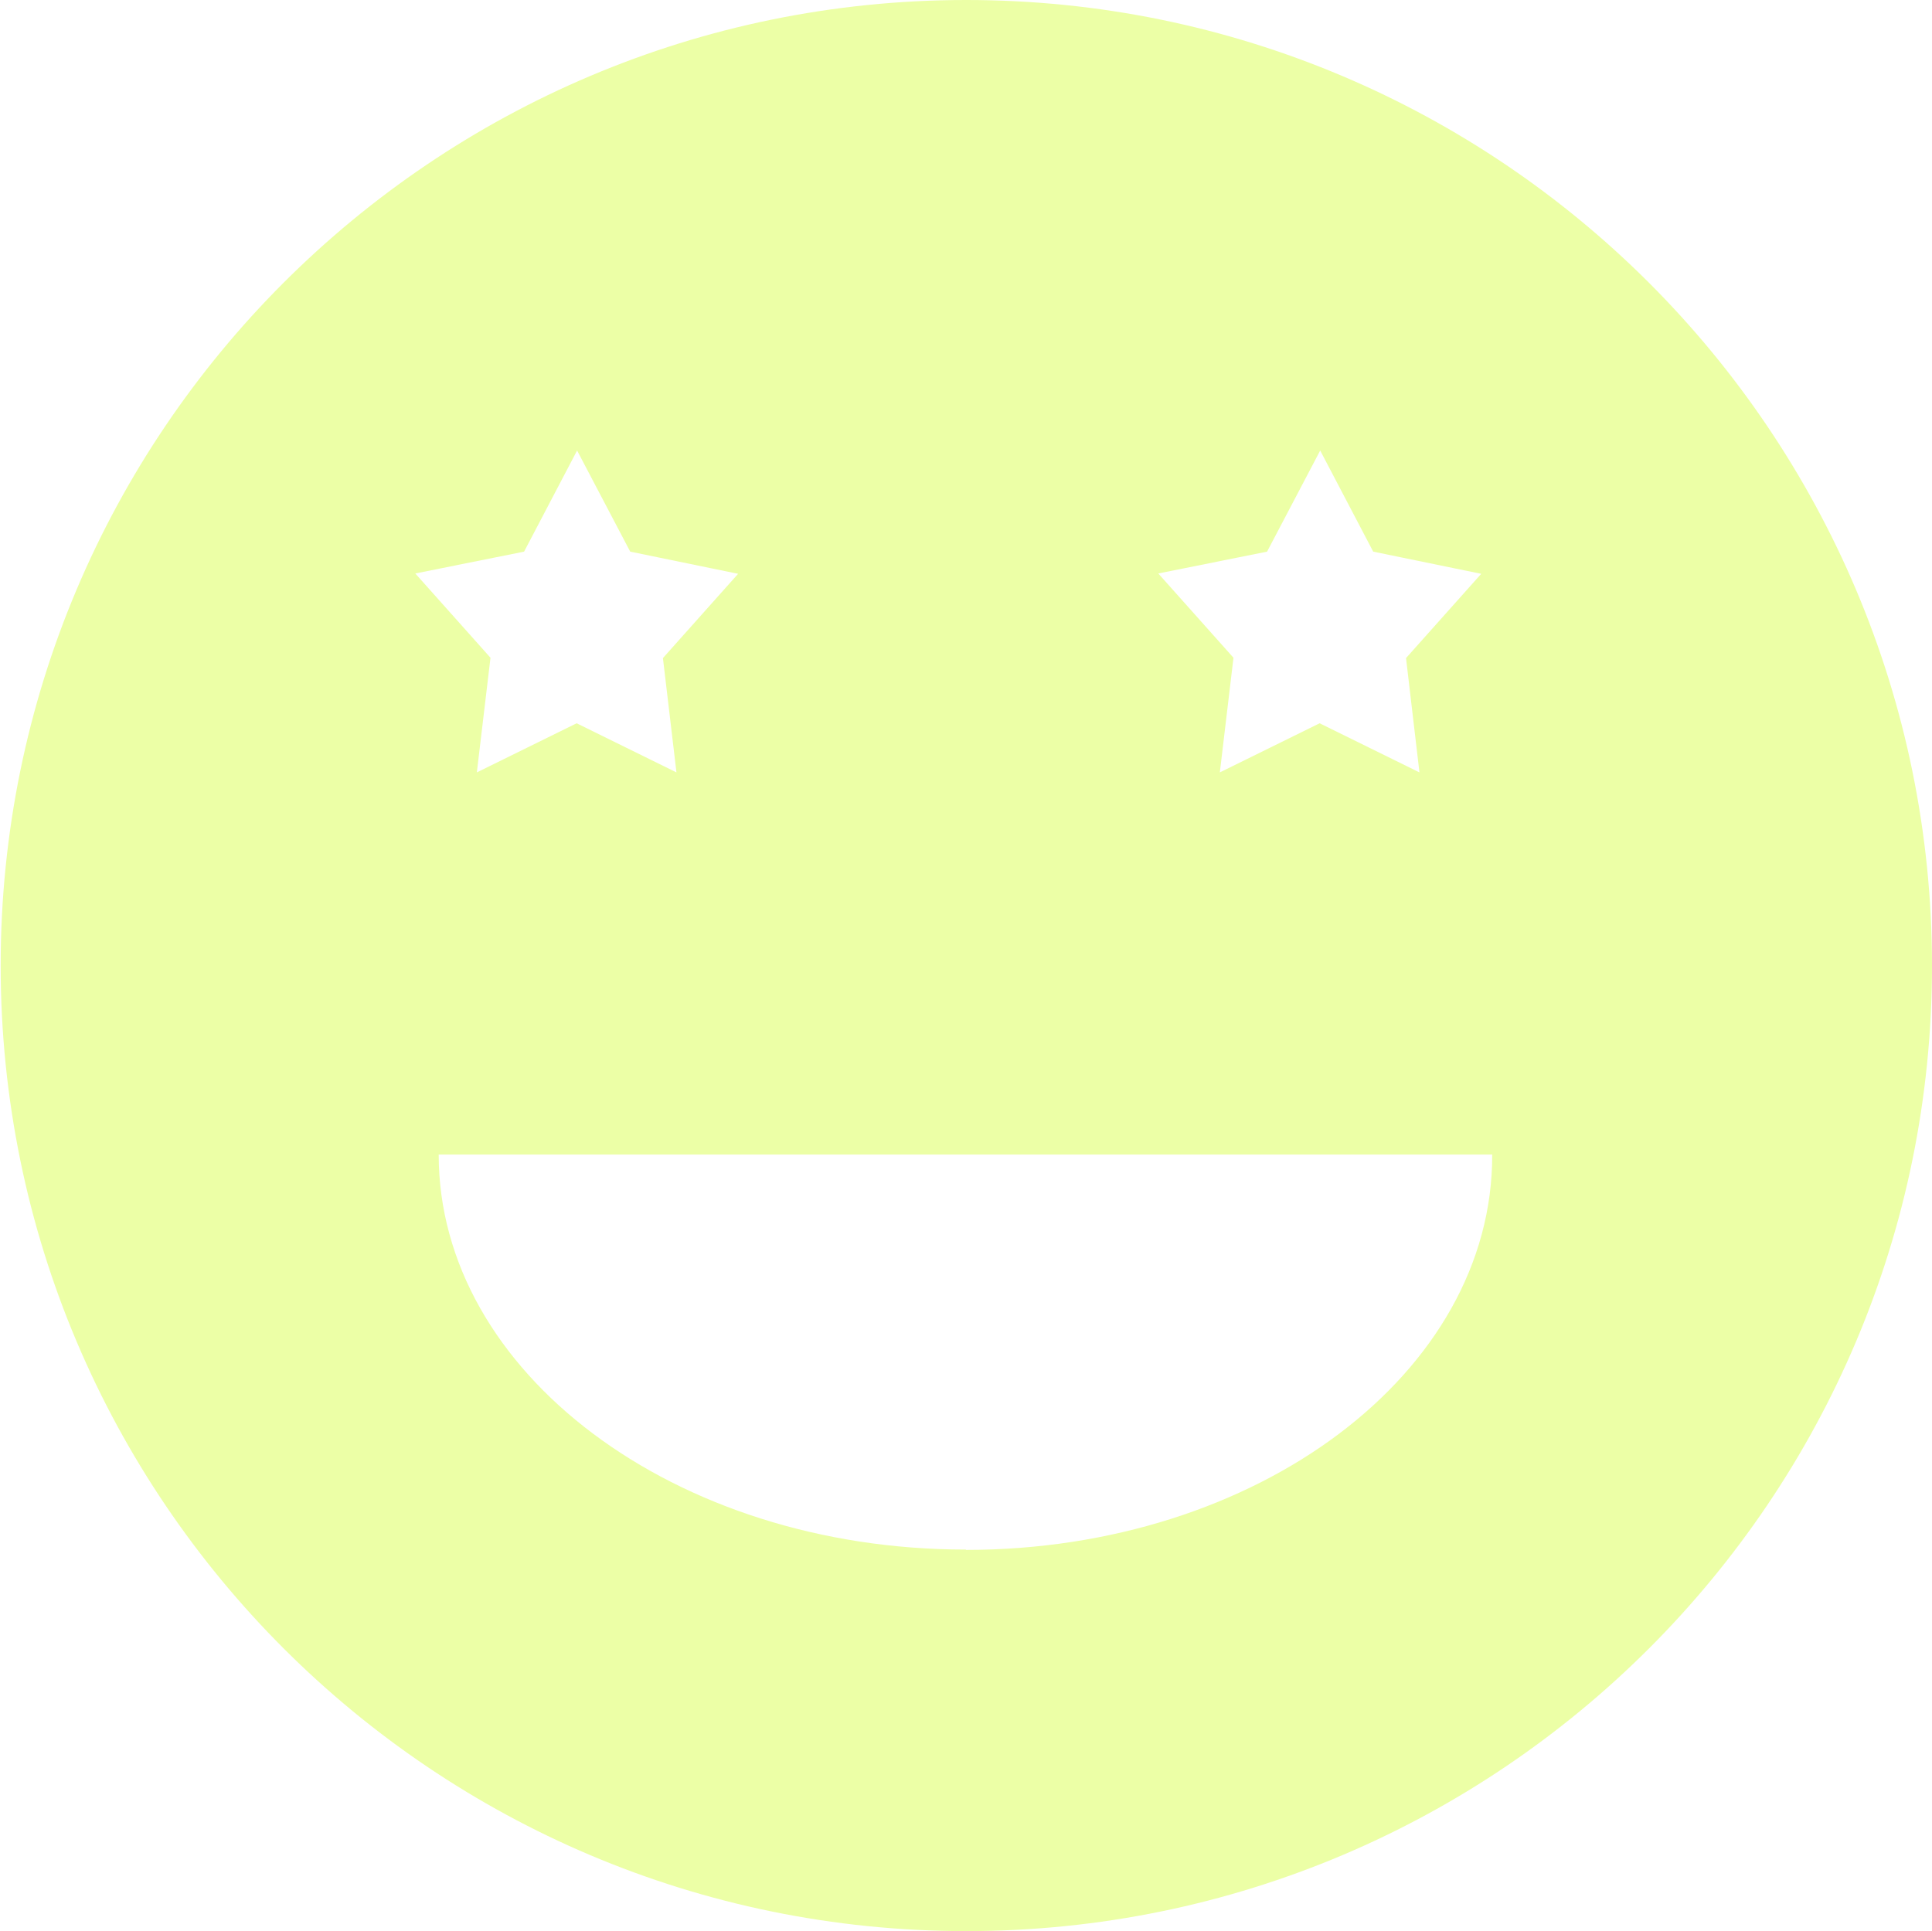
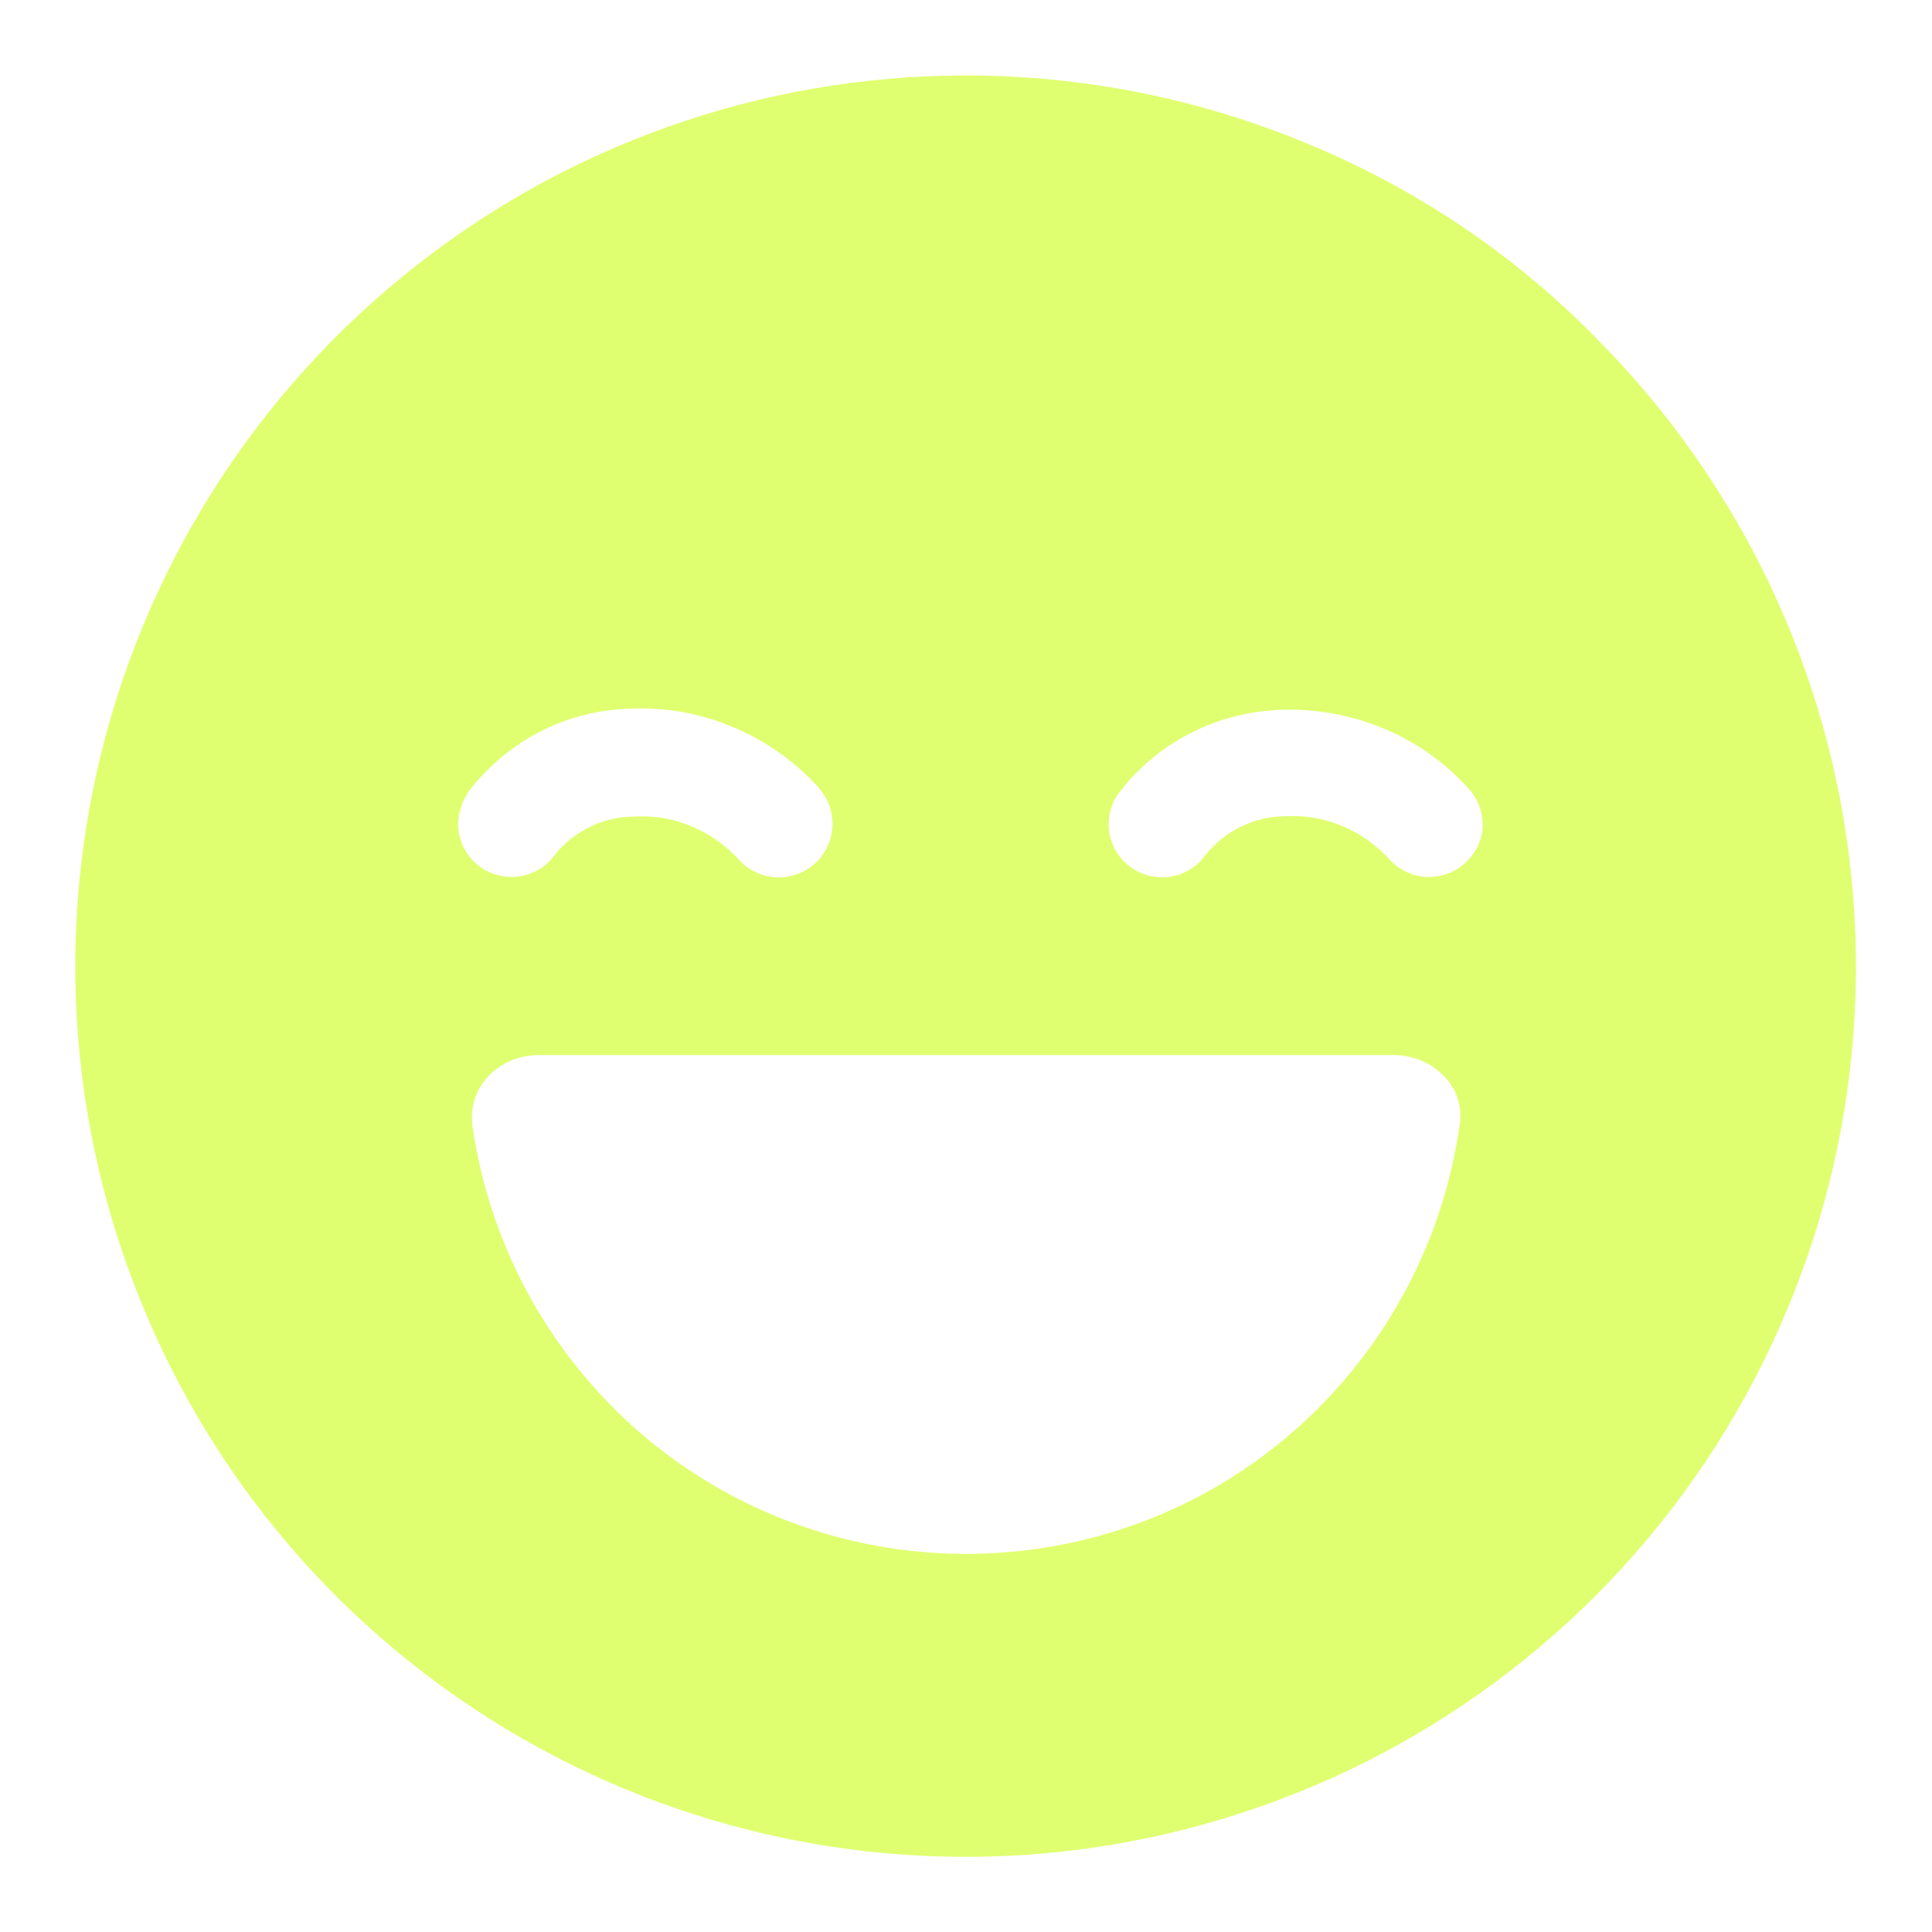
- <svg xmlns="http://www.w3.org/2000/svg" viewBox="0 0 174.22 174.15">
-   <defs>
-     <style>.cls-1{fill:#ecffa6;}</style>
-   </defs>
-   <g id="图层_2" data-name="图层 2">
-     <g id="图层_1-2" data-name="图层 1">
-       <path class="cls-1" d="M87.11,0a87.08,87.08,0,1,0,87.11,87.08A87.1,87.1,0,0,0,87.11,0Zm27.15,49.75,4.79-9.12,4.78,9.12,9.74,2-6.78,7.6L128,69.66l-9-4.43-9,4.43,1.23-10.34-6.78-7.6Zm-67,0,4.78-9.12,4.79,9.12,9.73,2-6.78,7.6L61,69.66l-9-4.43-9,4.43,1.23-10.34-6.78-7.6Zm39.82,90c-26.24,0-47.52-16-47.52-35.62h95C134.63,123.83,113.35,139.78,87.11,139.78Z" />
-     </g>
-   </g>
+ <svg xmlns="http://www.w3.org/2000/svg" version="1.1" id="图层_1" x="0px" y="0px" viewBox="0 0 512 512" style="enable-background:new 0 0 512 512;" xml:space="preserve">
+   <style type="text/css">
+ 	.st0{fill:#E0FF70;}
+ </style>
+   <path class="st0" d="M256,20c-54.6,0-107.5,18.9-149.7,53.6C64.1,108.2,35.2,156.4,24.5,210s-2.4,109.1,23.3,157.3  c25.7,48.2,67.4,85.9,117.8,106.8s106.6,23.7,158.8,7.8c52.2-15.8,97.4-49.3,127.7-94.7c30.3-45.4,44-99.9,38.6-154.2  c-5.3-54.3-29.4-105.1-68-143.7C401,67.2,375,49.8,346.3,38C317.7,26.1,287,20,256,20L256,20z M124.3,209.6c5.1-6.6,11.6-12,19-15.8  c7.4-3.8,15.6-5.8,24-6c9.3-0.4,18.6,1.3,27.2,5c8.6,3.6,16.3,9.1,22.5,16c1.2,1.4,2.2,3,2.8,4.8c0.6,1.8,0.9,3.6,0.8,5.5  s-0.6,3.7-1.4,5.4c-0.8,1.7-1.9,3.2-3.3,4.4s-3,2.2-4.8,2.8c-1.8,0.6-3.6,0.9-5.5,0.8c-1.9-0.1-3.7-0.6-5.4-1.4  c-1.7-0.8-3.2-1.9-4.4-3.3c-3.5-3.8-7.7-6.8-12.5-8.8c-4.7-2-9.9-2.9-15-2.6c-4.1,0-8.2,0.9-11.9,2.7c-3.7,1.8-7,4.4-9.5,7.6  c-1.3,1.8-3,3.2-5,4.2c-2,1-4.1,1.5-6.3,1.5c-2.6,0-5.2-0.7-7.5-2.1c-2.2-1.4-4.1-3.4-5.2-5.7c-1.2-2.4-1.7-5-1.4-7.6  C121.8,214.3,122.8,211.8,124.3,209.6L124.3,209.6z M386.8,298.3c-4.5,31.5-20.2,60.3-44.2,81.2c-24,20.9-54.8,32.3-86.6,32.3  s-62.6-11.5-86.6-32.3c-24-20.9-39.7-49.7-44.2-81.2c-0.3-2.4-0.1-4.9,0.7-7.3c0.8-2.3,2.1-4.3,3.7-6c1.7-1.7,3.8-3.1,6-4  s4.7-1.4,7.1-1.4h226.6c2.5,0,4.9,0.5,7.2,1.4c2.3,0.9,4.4,2.4,6.1,4.1c1.7,1.7,3,3.8,3.7,6.1C387.1,293.6,387.2,296,386.8,298.3  L386.8,298.3z M388.2,228.8c-1.4,1.2-3,2.2-4.8,2.8s-3.6,0.9-5.5,0.8c-1.9-0.1-3.7-0.6-5.3-1.4c-1.7-0.8-3.2-1.9-4.4-3.3  c-3.5-3.8-7.7-6.8-12.5-8.8c-4.7-2-9.9-2.9-15-2.6c-4.1,0-8.2,1-11.9,2.8c-3.7,1.8-7,4.5-9.5,7.7c-1.3,1.8-3,3.2-5,4.2  c-2,1-4.1,1.5-6.3,1.5c-2.6,0-5.2-0.7-7.5-2.1c-2.2-1.4-4.1-3.4-5.2-5.7c-1.2-2.4-1.7-5-1.4-7.6c0.2-2.6,1.2-5.1,2.8-7.2  c5.1-6.6,11.6-12,19-15.7c7.4-3.8,15.6-5.8,23.9-6.1c9.3-0.3,18.6,1.4,27.2,5s16.3,9.1,22.5,16c2.5,2.8,3.8,6.5,3.6,10.2  S390.9,226.3,388.2,228.8L388.2,228.8z" />
</svg>
